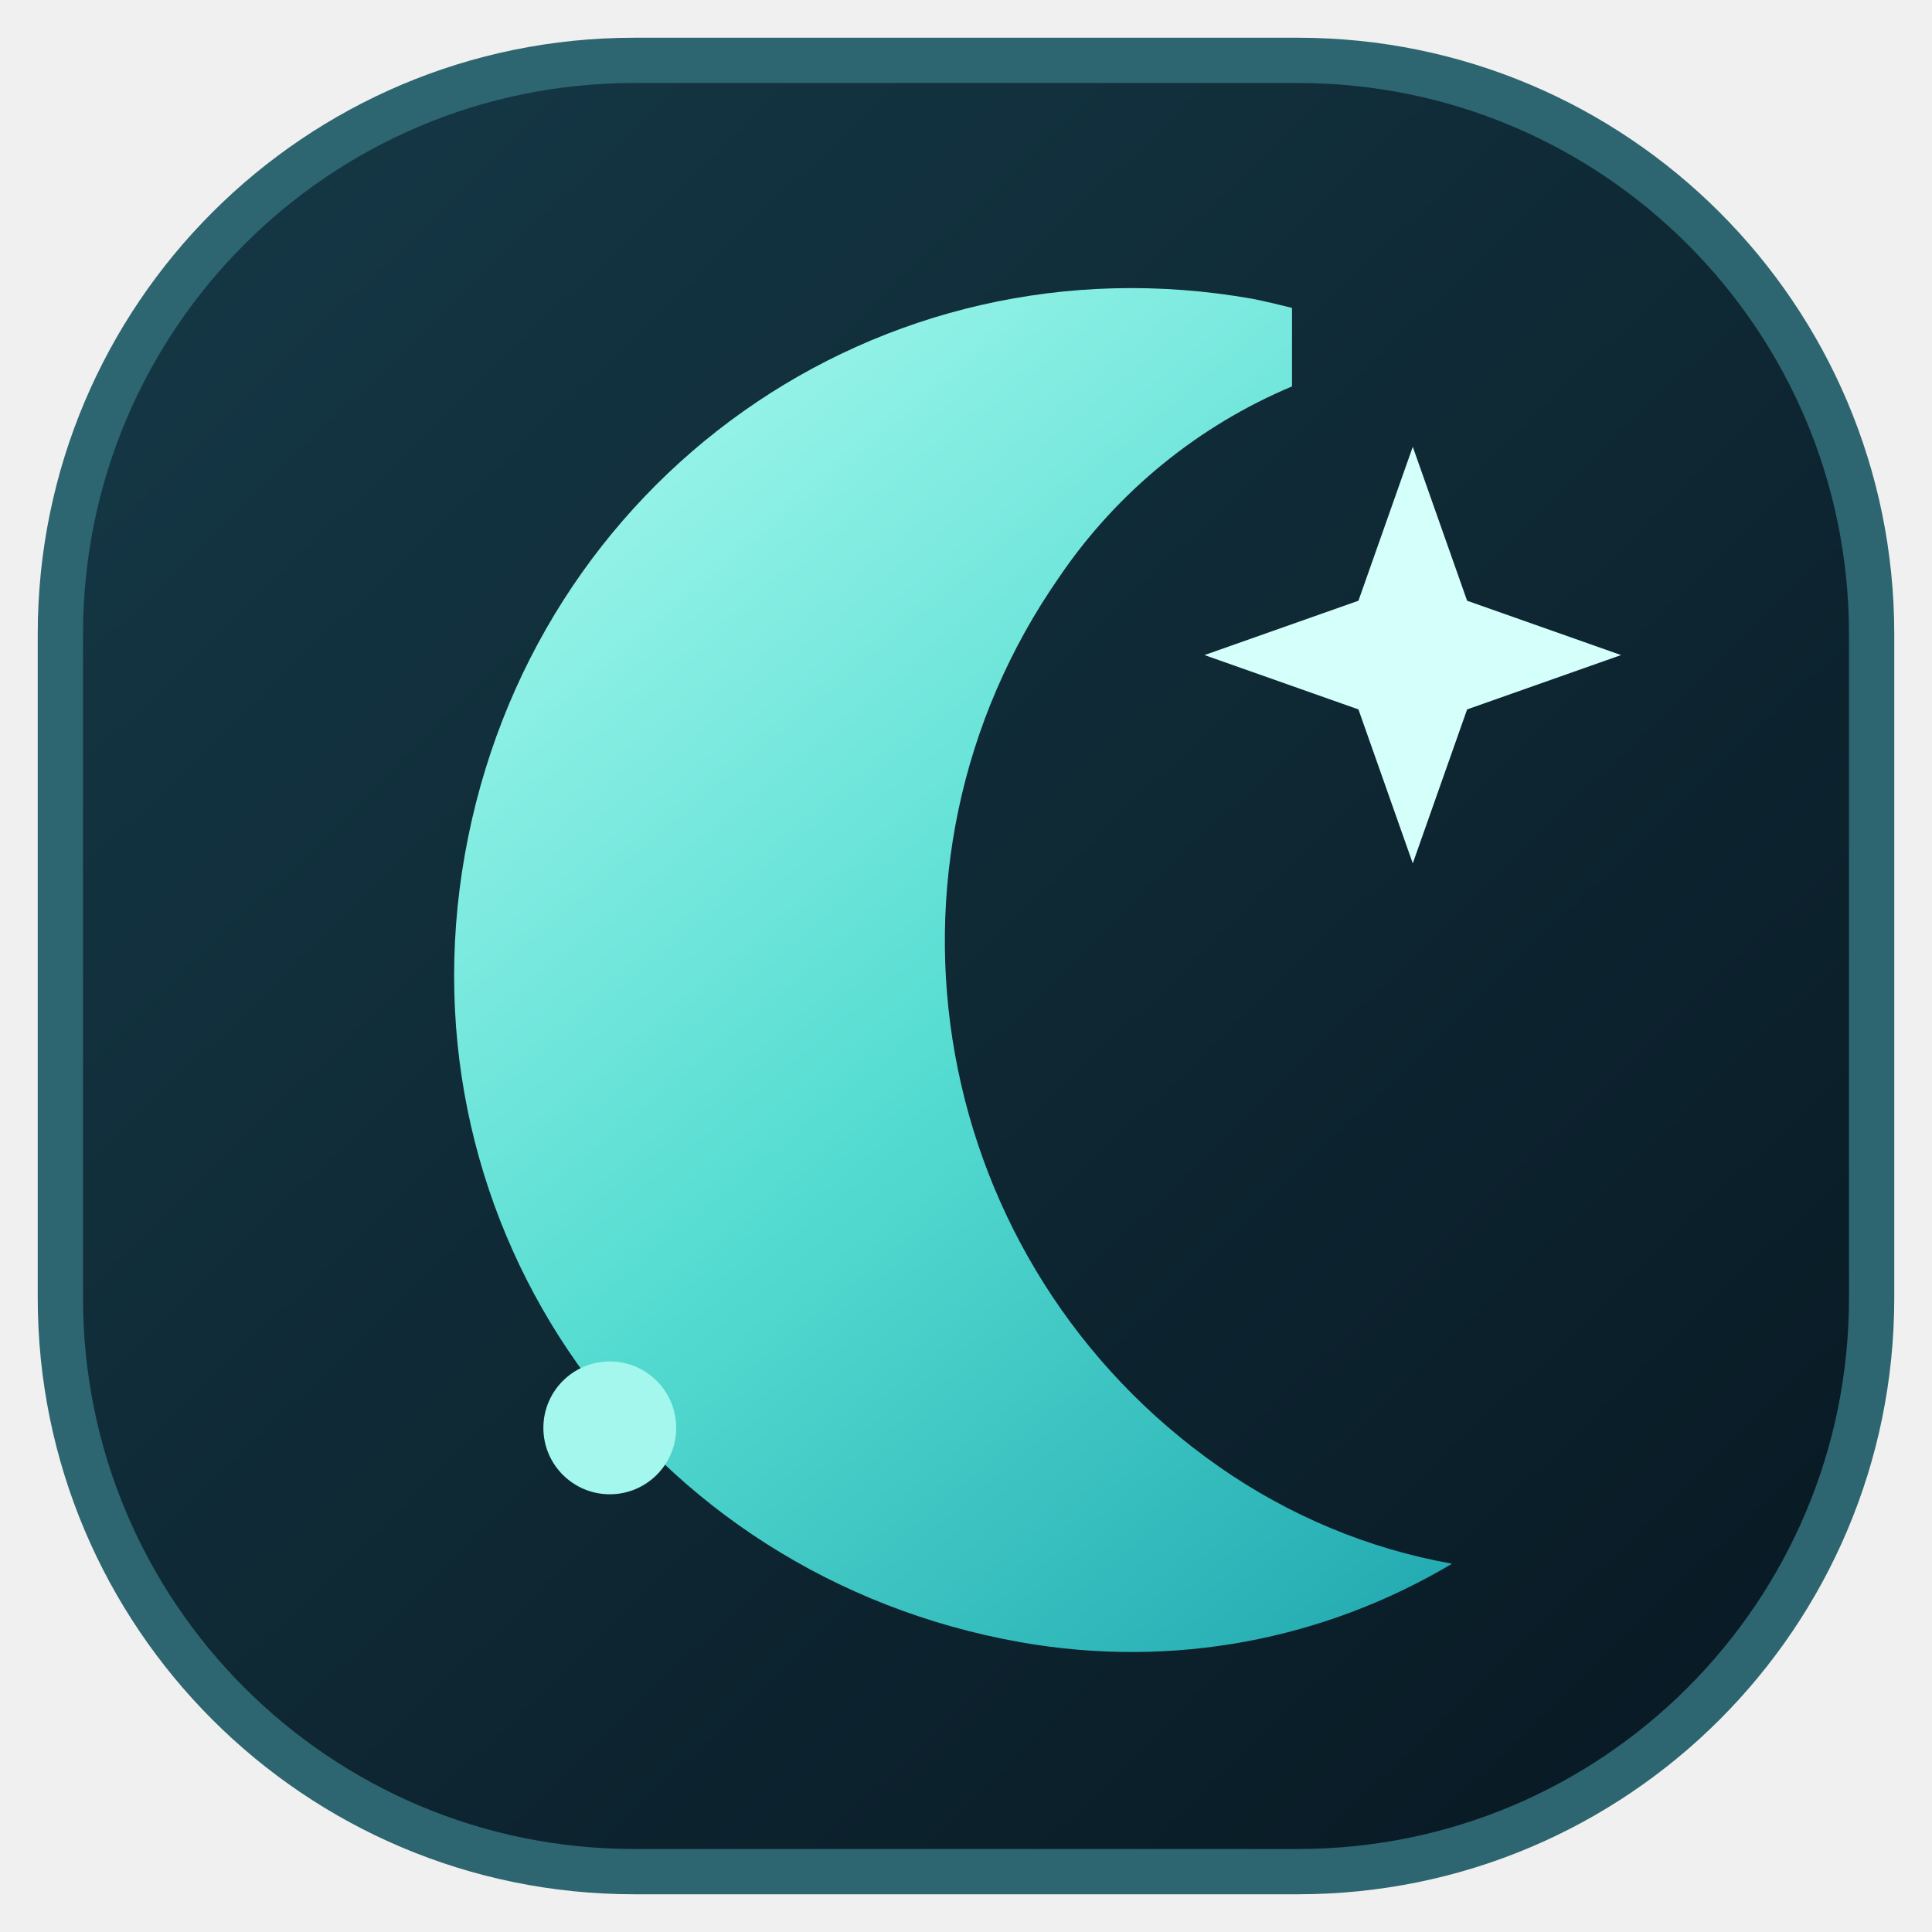
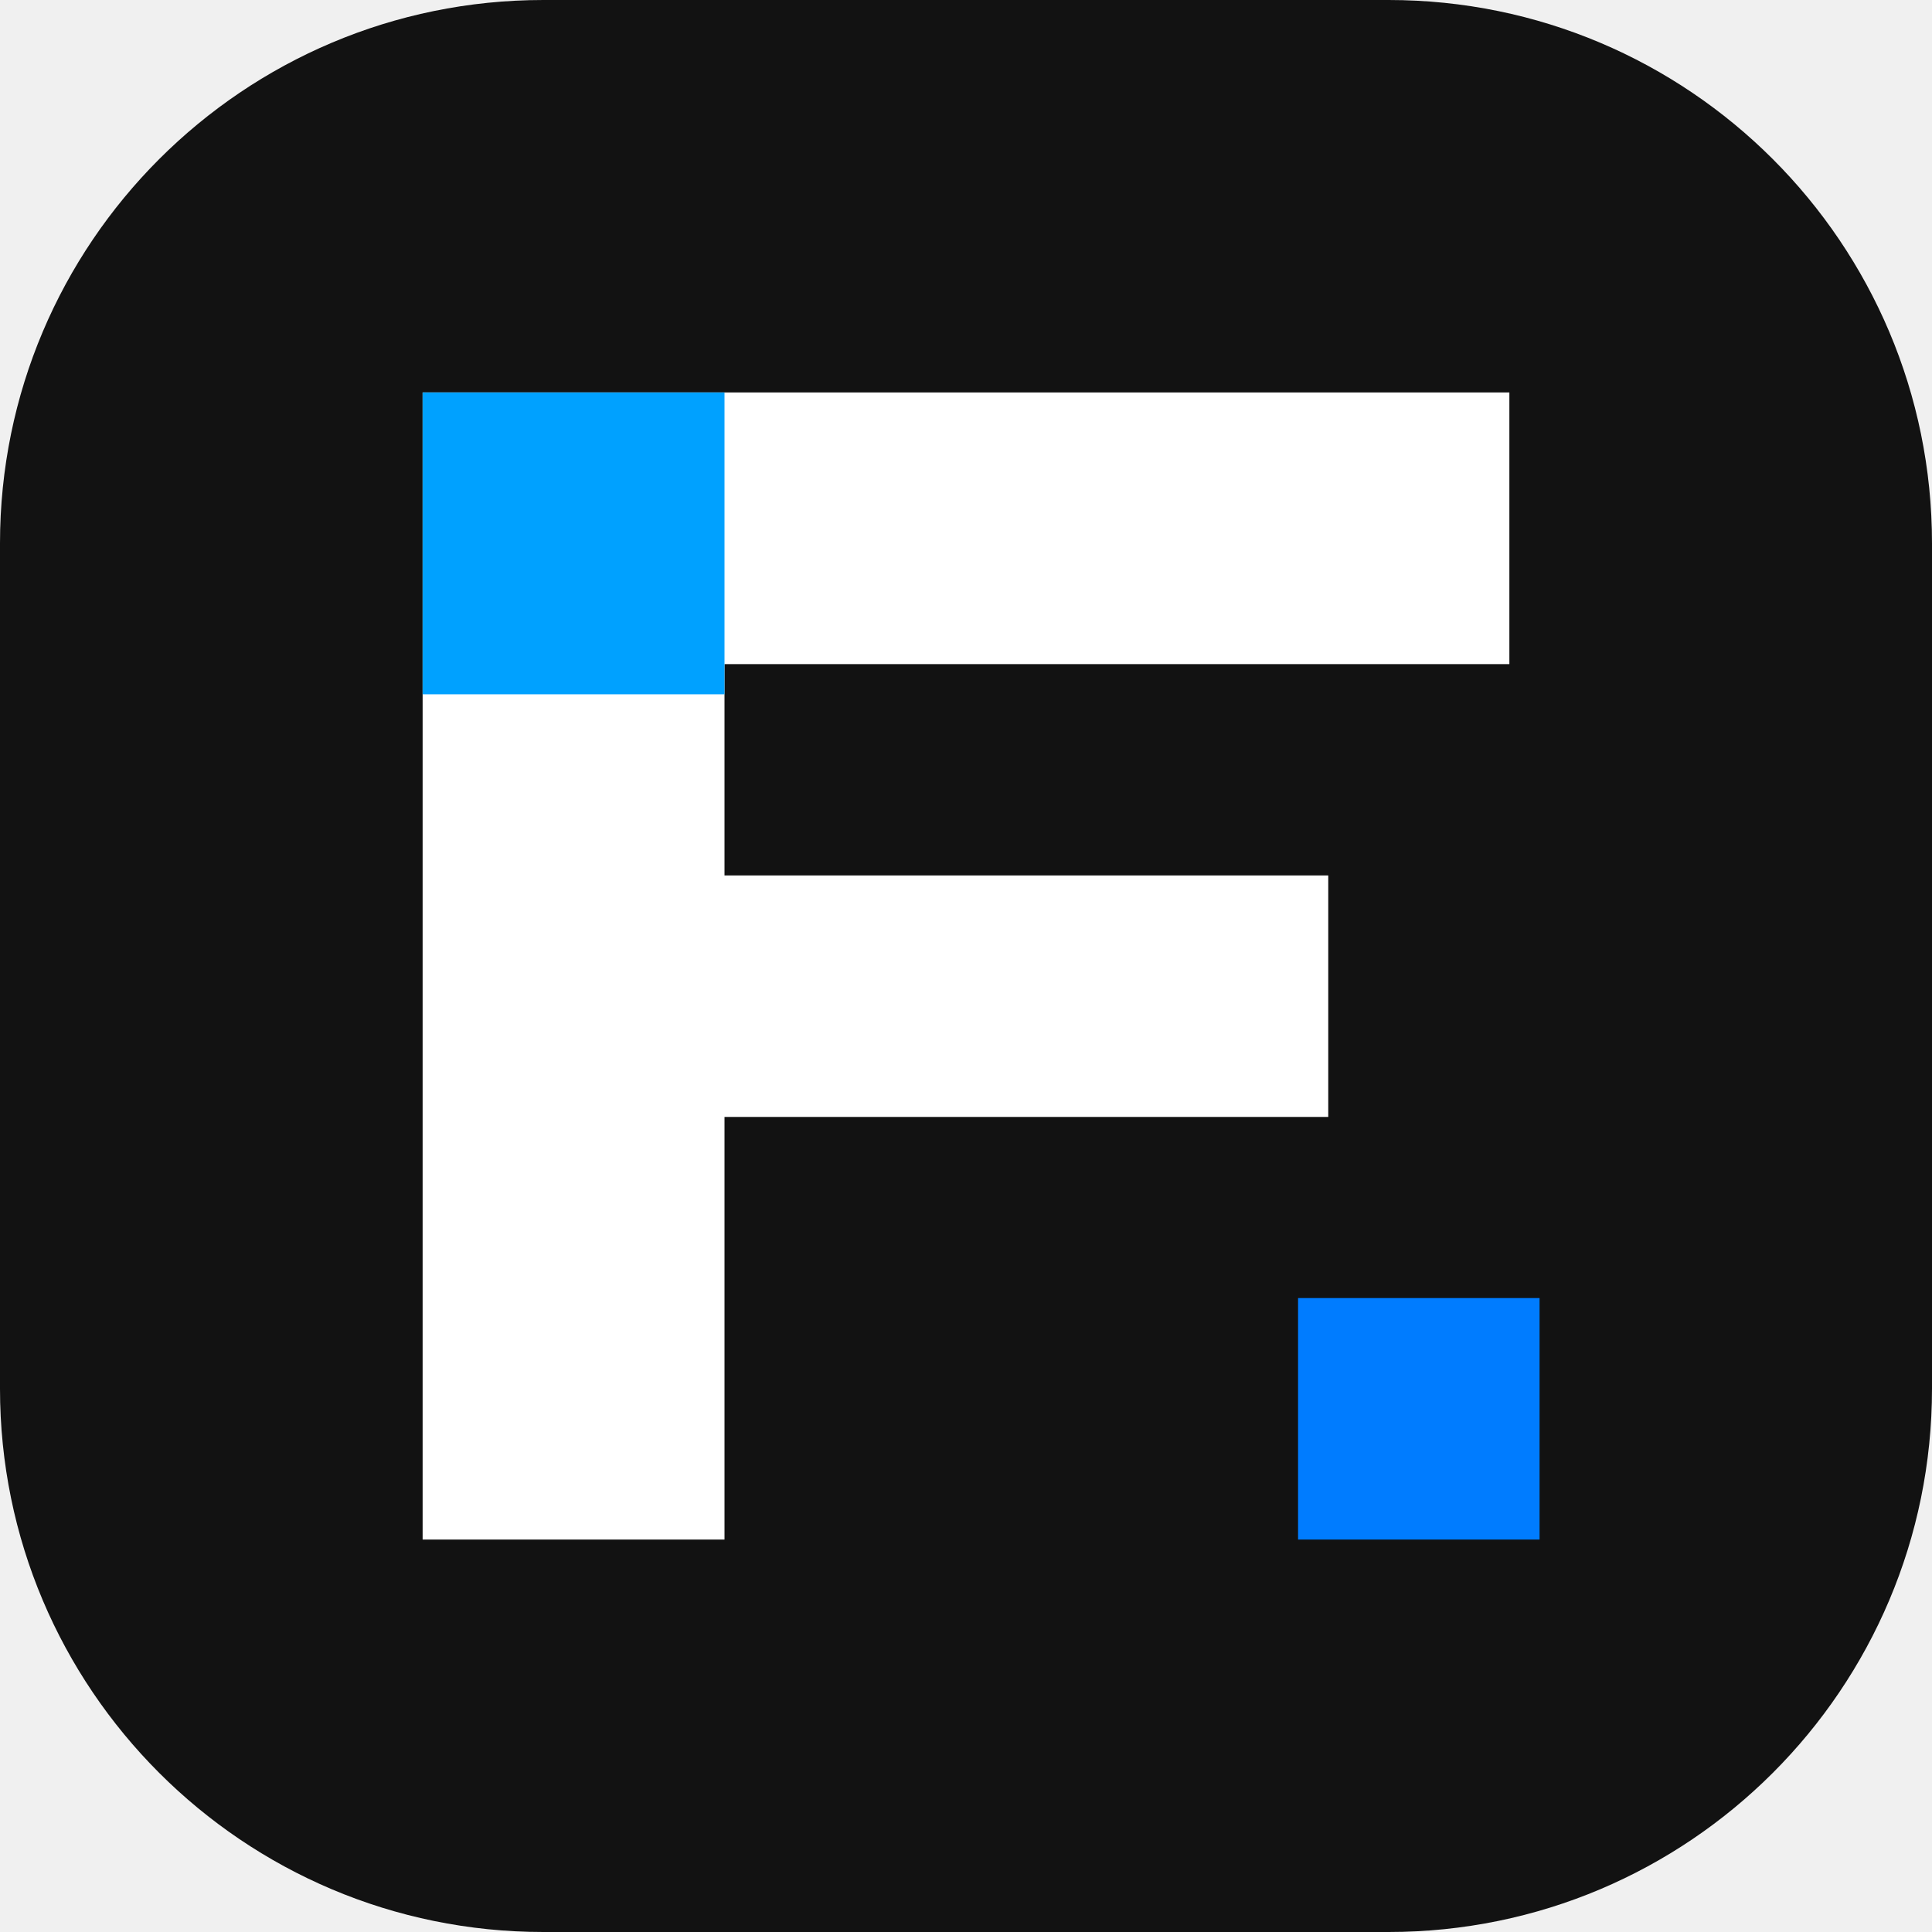
<svg xmlns="http://www.w3.org/2000/svg" viewBox="0 0 64 64" fill="none">
-   <defs>
-     <linearGradient id="aqua" x1="12" y1="8" x2="53" y2="57" gradientUnits="userSpaceOnUse">
-       <stop stop-color="#B8FFF5" />
-       <stop offset=".52" stop-color="#55DCD1" />
-       <stop offset="1" stop-color="#169EAA" />
-     </linearGradient>
-     <linearGradient id="panel" x1="5" y1="4" x2="59" y2="60" gradientUnits="userSpaceOnUse">
-       <stop stop-color="#153846" />
-       <stop offset="1" stop-color="#081923" />
-     </linearGradient>
-   </defs>
-   <rect x="2" y="2" width="60" height="60" rx="19" fill="url(#panel)" stroke="#2D6670" stroke-width="1.5" />
-   <path d="M42.8 12.8c-3.1 1.3-5.8 3.5-7.7 6.3-6.7 9.6-4.3 22.8 5.3 29.5 2.3 1.6 4.9 2.7 7.7 3.2-4.2 2.5-9.2 3.5-14.3 2.6C21.4 52.2 13.2 40.7 15.4 28.3 17.6 15.9 29.1 7.7 41.5 9.9c.5.1.9.2 1.3.3Z" fill="url(#aqua)" />
-   <path d="m46.8 14.8 1.8 5.1 5.1 1.8-5.1 1.8-1.8 5.1-1.8-5.1-5.1-1.8 5.1-1.8 1.8-5.1Z" fill="#D5FFFA" />
-   <circle cx="20.2" cy="47.3" r="2.2" fill="#A4F7ED" />
+   <rect width="64" height="64" rx="18" fill="#121212" />
+   <path d="M14 13h36v9H24v7h20v8H24v14h-10V13Z" fill="#fff" />
+   <path d="M43 43h8v8h-8z" fill="#007CFF" />
+   <path d="M14 13h10v10H14z" fill="#00A1FF" />
</svg>
